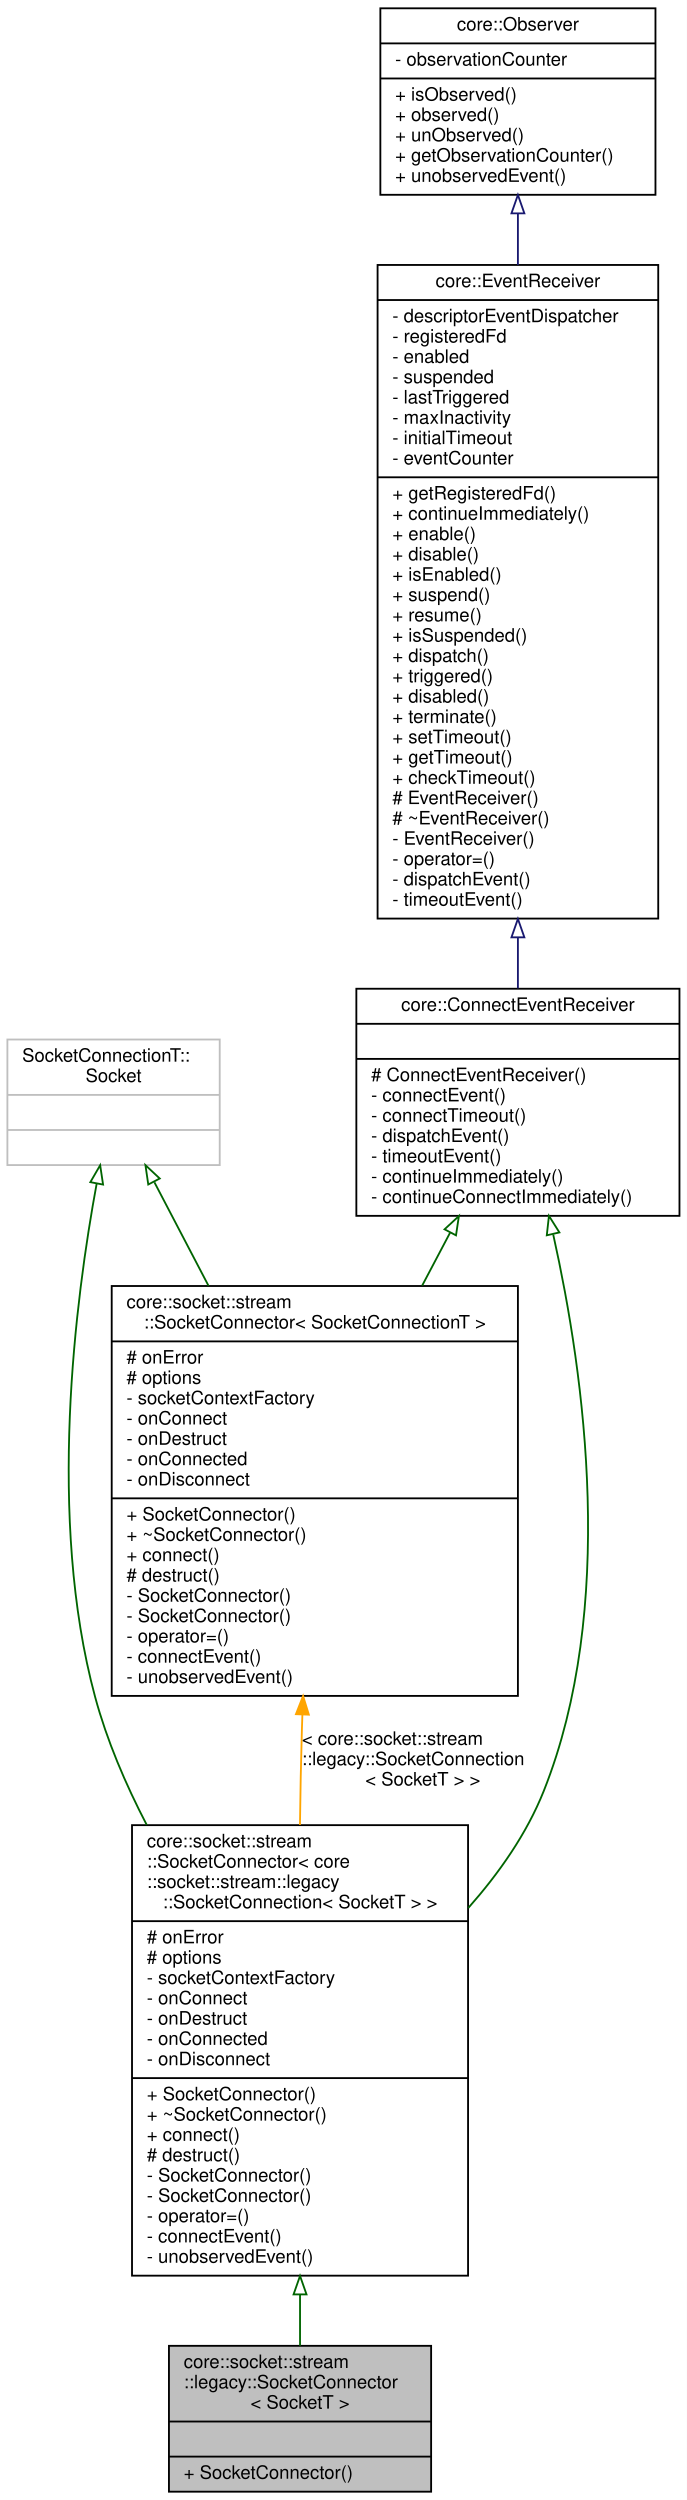
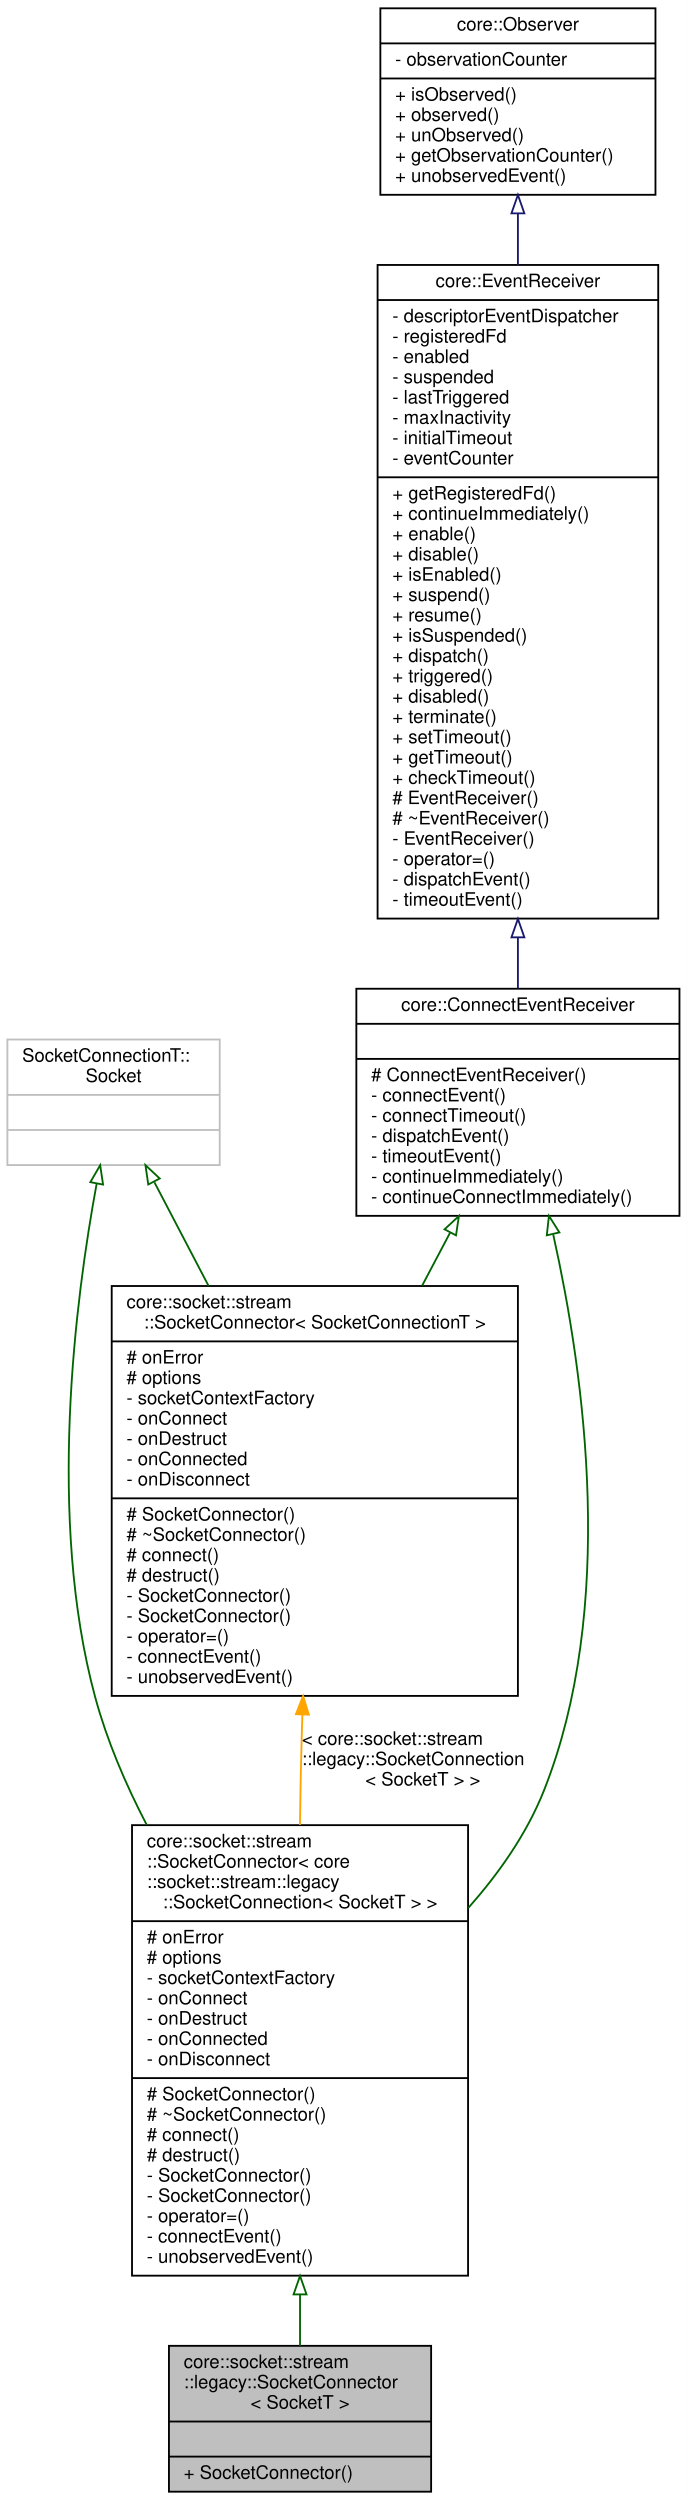
<svg xmlns="http://www.w3.org/2000/svg" xmlns:xlink="http://www.w3.org/1999/xlink" width="372pt" height="1354pt" viewBox="0.00 0.00 372.00 1354.00">
  <g id="graph0" class="graph" transform="scale(1 1) rotate(0) translate(4 1350)">
    <polygon fill="white" stroke="transparent" points="-4,4 -4,-1350 368,-1350 368,4 -4,4" />
    <g id="node1" class="node">
      <g id="a_node1">
        <a xlink:title=" ">
          <polygon fill="#bfbfbf" stroke="black" points="87.5,-0.5 87.5,-79.5 229.5,-79.5 229.5,-0.5 87.5,-0.5" />
          <text text-anchor="start" x="95.5" y="-67.5" font-family="Helvetica,sans-Serif" font-size="10.00">core::socket::stream</text>
          <text text-anchor="start" x="95.5" y="-56.5" font-family="Helvetica,sans-Serif" font-size="10.00">::legacy::SocketConnector</text>
          <text text-anchor="middle" x="158.5" y="-45.5" font-family="Helvetica,sans-Serif" font-size="10.00">&lt; SocketT &gt;</text>
          <polyline fill="none" stroke="black" points="87.5,-38.5 229.5,-38.5 " />
          <text text-anchor="middle" x="158.5" y="-26.5" font-family="Helvetica,sans-Serif" font-size="10.00"> </text>
          <polyline fill="none" stroke="black" points="87.5,-19.5 229.5,-19.5 " />
          <text text-anchor="start" x="95.5" y="-7.5" font-family="Helvetica,sans-Serif" font-size="10.00">+ SocketConnector()</text>
        </a>
      </g>
    </g>
    <g id="node2" class="node">
      <g id="a_node2">
        <a xlink:href="classcore_1_1socket_1_1stream_1_1_socket_connector.html" target="_top" xlink:title=" ">
          <polygon fill="white" stroke="black" points="67.5,-117.5 67.5,-361.5 249.5,-361.5 249.5,-117.5 67.5,-117.5" />
          <text text-anchor="start" x="75.5" y="-349.5" font-family="Helvetica,sans-Serif" font-size="10.00">core::socket::stream</text>
          <text text-anchor="start" x="75.5" y="-338.5" font-family="Helvetica,sans-Serif" font-size="10.00">::SocketConnector&lt; core</text>
          <text text-anchor="start" x="75.5" y="-327.5" font-family="Helvetica,sans-Serif" font-size="10.00">::socket::stream::legacy</text>
          <text text-anchor="middle" x="158.5" y="-316.5" font-family="Helvetica,sans-Serif" font-size="10.00">::SocketConnection&lt; SocketT &gt; &gt;</text>
          <polyline fill="none" stroke="black" points="67.5,-309.5 249.5,-309.5 " />
          <text text-anchor="start" x="75.5" y="-297.5" font-family="Helvetica,sans-Serif" font-size="10.00"># onError</text>
          <text text-anchor="start" x="75.5" y="-286.5" font-family="Helvetica,sans-Serif" font-size="10.00"># options</text>
          <text text-anchor="start" x="75.5" y="-275.5" font-family="Helvetica,sans-Serif" font-size="10.00">- socketContextFactory</text>
          <text text-anchor="start" x="75.5" y="-264.5" font-family="Helvetica,sans-Serif" font-size="10.00">- onConnect</text>
          <text text-anchor="start" x="75.5" y="-253.5" font-family="Helvetica,sans-Serif" font-size="10.00">- onDestruct</text>
          <text text-anchor="start" x="75.5" y="-242.5" font-family="Helvetica,sans-Serif" font-size="10.00">- onConnected</text>
          <text text-anchor="start" x="75.5" y="-231.5" font-family="Helvetica,sans-Serif" font-size="10.00">- onDisconnect</text>
          <polyline fill="none" stroke="black" points="67.5,-224.5 249.5,-224.5 " />
-           <text text-anchor="start" x="75.5" y="-212.5" font-family="Helvetica,sans-Serif" font-size="10.00">+ SocketConnector()</text>
-           <text text-anchor="start" x="75.5" y="-201.5" font-family="Helvetica,sans-Serif" font-size="10.00">+ ~SocketConnector()</text>
-           <text text-anchor="start" x="75.5" y="-190.5" font-family="Helvetica,sans-Serif" font-size="10.00">+ connect()</text>
+           <text text-anchor="start" x="75.5" y="-212.5" font-family="Helvetica,sans-Serif" font-size="10.00"># SocketConnector()</text>
+           <text text-anchor="start" x="75.5" y="-201.5" font-family="Helvetica,sans-Serif" font-size="10.00"># ~SocketConnector()</text>
+           <text text-anchor="start" x="75.5" y="-190.5" font-family="Helvetica,sans-Serif" font-size="10.00"># connect()</text>
          <text text-anchor="start" x="75.5" y="-179.5" font-family="Helvetica,sans-Serif" font-size="10.00"># destruct()</text>
          <text text-anchor="start" x="75.5" y="-168.5" font-family="Helvetica,sans-Serif" font-size="10.00">- SocketConnector()</text>
          <text text-anchor="start" x="75.5" y="-157.5" font-family="Helvetica,sans-Serif" font-size="10.00">- SocketConnector()</text>
          <text text-anchor="start" x="75.5" y="-146.5" font-family="Helvetica,sans-Serif" font-size="10.00">- operator=()</text>
          <text text-anchor="start" x="75.5" y="-135.5" font-family="Helvetica,sans-Serif" font-size="10.00">- connectEvent()</text>
          <text text-anchor="start" x="75.5" y="-124.5" font-family="Helvetica,sans-Serif" font-size="10.00">- unobservedEvent()</text>
        </a>
      </g>
    </g>
    <g id="edge1" class="edge">
      <path fill="none" stroke="darkgreen" d="M158.5,-107.31C158.5,-97.4 158.5,-87.99 158.5,-79.52" />
      <polygon fill="none" stroke="darkgreen" points="155,-107.36 158.5,-117.36 162,-107.36 155,-107.36" />
    </g>
    <g id="node3" class="node">
      <g id="a_node3">
        <a xlink:title=" ">
          <polygon fill="white" stroke="#bfbfbf" points="0,-719 0,-787 115,-787 115,-719 0,-719" />
          <text text-anchor="start" x="8" y="-775" font-family="Helvetica,sans-Serif" font-size="10.00">SocketConnectionT::</text>
          <text text-anchor="middle" x="57.5" y="-764" font-family="Helvetica,sans-Serif" font-size="10.00">Socket</text>
          <polyline fill="none" stroke="#bfbfbf" points="0,-757 115,-757 " />
          <text text-anchor="middle" x="57.5" y="-745" font-family="Helvetica,sans-Serif" font-size="10.00"> </text>
          <polyline fill="none" stroke="#bfbfbf" points="0,-738 115,-738 " />
          <text text-anchor="middle" x="57.5" y="-726" font-family="Helvetica,sans-Serif" font-size="10.00"> </text>
        </a>
      </g>
    </g>
    <g id="edge2" class="edge">
      <path fill="none" stroke="darkgreen" d="M48.37,-709.03C36.82,-646.57 21.4,-527.62 47.5,-431 53.86,-407.44 63.94,-383.8 75.49,-361.59" />
      <polygon fill="none" stroke="darkgreen" points="44.94,-709.75 50.25,-718.92 51.82,-708.44 44.94,-709.75" />
    </g>
    <g id="node7" class="node">
      <g id="a_node7">
        <a xlink:href="classcore_1_1socket_1_1stream_1_1_socket_connector.html" target="_top" xlink:title=" ">
          <polygon fill="white" stroke="black" points="56.5,-431.5 56.5,-653.5 276.5,-653.5 276.5,-431.5 56.5,-431.5" />
          <text text-anchor="start" x="64.5" y="-641.5" font-family="Helvetica,sans-Serif" font-size="10.00">core::socket::stream</text>
          <text text-anchor="middle" x="166.5" y="-630.5" font-family="Helvetica,sans-Serif" font-size="10.00">::SocketConnector&lt; SocketConnectionT &gt;</text>
          <polyline fill="none" stroke="black" points="56.5,-623.5 276.5,-623.5 " />
          <text text-anchor="start" x="64.5" y="-611.5" font-family="Helvetica,sans-Serif" font-size="10.00"># onError</text>
          <text text-anchor="start" x="64.5" y="-600.5" font-family="Helvetica,sans-Serif" font-size="10.00"># options</text>
          <text text-anchor="start" x="64.5" y="-589.5" font-family="Helvetica,sans-Serif" font-size="10.00">- socketContextFactory</text>
          <text text-anchor="start" x="64.5" y="-578.5" font-family="Helvetica,sans-Serif" font-size="10.00">- onConnect</text>
          <text text-anchor="start" x="64.5" y="-567.5" font-family="Helvetica,sans-Serif" font-size="10.00">- onDestruct</text>
          <text text-anchor="start" x="64.5" y="-556.5" font-family="Helvetica,sans-Serif" font-size="10.00">- onConnected</text>
          <text text-anchor="start" x="64.5" y="-545.5" font-family="Helvetica,sans-Serif" font-size="10.00">- onDisconnect</text>
          <polyline fill="none" stroke="black" points="56.5,-538.5 276.5,-538.5 " />
-           <text text-anchor="start" x="64.5" y="-526.5" font-family="Helvetica,sans-Serif" font-size="10.00">+ SocketConnector()</text>
-           <text text-anchor="start" x="64.5" y="-515.5" font-family="Helvetica,sans-Serif" font-size="10.00">+ ~SocketConnector()</text>
-           <text text-anchor="start" x="64.5" y="-504.5" font-family="Helvetica,sans-Serif" font-size="10.00">+ connect()</text>
+           <text text-anchor="start" x="64.5" y="-526.5" font-family="Helvetica,sans-Serif" font-size="10.00"># SocketConnector()</text>
+           <text text-anchor="start" x="64.5" y="-515.5" font-family="Helvetica,sans-Serif" font-size="10.00"># ~SocketConnector()</text>
+           <text text-anchor="start" x="64.5" y="-504.5" font-family="Helvetica,sans-Serif" font-size="10.00"># connect()</text>
          <text text-anchor="start" x="64.5" y="-493.5" font-family="Helvetica,sans-Serif" font-size="10.00"># destruct()</text>
          <text text-anchor="start" x="64.5" y="-482.5" font-family="Helvetica,sans-Serif" font-size="10.00">- SocketConnector()</text>
          <text text-anchor="start" x="64.5" y="-471.5" font-family="Helvetica,sans-Serif" font-size="10.00">- SocketConnector()</text>
          <text text-anchor="start" x="64.5" y="-460.5" font-family="Helvetica,sans-Serif" font-size="10.00">- operator=()</text>
          <text text-anchor="start" x="64.5" y="-449.5" font-family="Helvetica,sans-Serif" font-size="10.00">- connectEvent()</text>
          <text text-anchor="start" x="64.5" y="-438.5" font-family="Helvetica,sans-Serif" font-size="10.00">- unobservedEvent()</text>
        </a>
      </g>
    </g>
    <g id="edge7" class="edge">
      <path fill="none" stroke="darkgreen" d="M79.63,-709.67C88.23,-693.22 98.51,-673.55 108.95,-653.58" />
      <polygon fill="none" stroke="darkgreen" points="76.3,-708.48 74.77,-718.96 82.51,-711.72 76.3,-708.48" />
    </g>
    <g id="node4" class="node">
      <g id="a_node4">
        <a xlink:href="classcore_1_1_connect_event_receiver.html" target="_top" xlink:title=" ">
          <polygon fill="white" stroke="black" points="189,-691.5 189,-814.5 364,-814.5 364,-691.5 189,-691.5" />
          <text text-anchor="middle" x="276.5" y="-802.5" font-family="Helvetica,sans-Serif" font-size="10.00">core::ConnectEventReceiver</text>
          <polyline fill="none" stroke="black" points="189,-795.5 364,-795.5 " />
          <text text-anchor="middle" x="276.5" y="-783.5" font-family="Helvetica,sans-Serif" font-size="10.00"> </text>
          <polyline fill="none" stroke="black" points="189,-776.5 364,-776.5 " />
          <text text-anchor="start" x="197" y="-764.5" font-family="Helvetica,sans-Serif" font-size="10.00"># ConnectEventReceiver()</text>
          <text text-anchor="start" x="197" y="-753.5" font-family="Helvetica,sans-Serif" font-size="10.00">- connectEvent()</text>
          <text text-anchor="start" x="197" y="-742.5" font-family="Helvetica,sans-Serif" font-size="10.00">- connectTimeout()</text>
          <text text-anchor="start" x="197" y="-731.5" font-family="Helvetica,sans-Serif" font-size="10.00">- dispatchEvent()</text>
          <text text-anchor="start" x="197" y="-720.5" font-family="Helvetica,sans-Serif" font-size="10.00">- timeoutEvent()</text>
          <text text-anchor="start" x="197" y="-709.5" font-family="Helvetica,sans-Serif" font-size="10.00">- continueImmediately()</text>
          <text text-anchor="start" x="197" y="-698.5" font-family="Helvetica,sans-Serif" font-size="10.00">- continueConnectImmediately()</text>
        </a>
      </g>
    </g>
    <g id="edge3" class="edge">
      <path fill="none" stroke="darkgreen" d="M295.62,-681.41C312.81,-604.38 329.85,-478.84 290.5,-380 281.31,-356.92 266.29,-335.46 249.61,-316.63" />
      <polygon fill="none" stroke="darkgreen" points="292.14,-680.96 293.31,-691.49 298.96,-682.52 292.14,-680.96" />
    </g>
    <g id="edge8" class="edge">
      <path fill="none" stroke="darkgreen" d="M239.74,-682.32C234.87,-673.09 229.78,-663.44 224.65,-653.73" />
      <polygon fill="none" stroke="darkgreen" points="236.77,-684.2 244.54,-691.41 242.97,-680.94 236.77,-684.2" />
    </g>
    <g id="node5" class="node">
      <g id="a_node5">
        <a xlink:href="classcore_1_1_event_receiver.html" target="_top" xlink:title=" ">
          <polygon fill="white" stroke="black" points="200.5,-852.5 200.5,-1206.5 352.5,-1206.5 352.5,-852.5 200.5,-852.5" />
          <text text-anchor="middle" x="276.5" y="-1194.5" font-family="Helvetica,sans-Serif" font-size="10.00">core::EventReceiver</text>
          <polyline fill="none" stroke="black" points="200.5,-1187.5 352.5,-1187.5 " />
          <text text-anchor="start" x="208.5" y="-1175.5" font-family="Helvetica,sans-Serif" font-size="10.00">- descriptorEventDispatcher</text>
          <text text-anchor="start" x="208.5" y="-1164.5" font-family="Helvetica,sans-Serif" font-size="10.00">- registeredFd</text>
          <text text-anchor="start" x="208.5" y="-1153.5" font-family="Helvetica,sans-Serif" font-size="10.00">- enabled</text>
          <text text-anchor="start" x="208.5" y="-1142.5" font-family="Helvetica,sans-Serif" font-size="10.00">- suspended</text>
          <text text-anchor="start" x="208.5" y="-1131.5" font-family="Helvetica,sans-Serif" font-size="10.00">- lastTriggered</text>
          <text text-anchor="start" x="208.5" y="-1120.5" font-family="Helvetica,sans-Serif" font-size="10.00">- maxInactivity</text>
          <text text-anchor="start" x="208.5" y="-1109.5" font-family="Helvetica,sans-Serif" font-size="10.00">- initialTimeout</text>
          <text text-anchor="start" x="208.5" y="-1098.5" font-family="Helvetica,sans-Serif" font-size="10.00">- eventCounter</text>
          <polyline fill="none" stroke="black" points="200.5,-1091.5 352.5,-1091.5 " />
          <text text-anchor="start" x="208.5" y="-1079.5" font-family="Helvetica,sans-Serif" font-size="10.00">+ getRegisteredFd()</text>
          <text text-anchor="start" x="208.5" y="-1068.5" font-family="Helvetica,sans-Serif" font-size="10.00">+ continueImmediately()</text>
          <text text-anchor="start" x="208.5" y="-1057.5" font-family="Helvetica,sans-Serif" font-size="10.00">+ enable()</text>
          <text text-anchor="start" x="208.5" y="-1046.5" font-family="Helvetica,sans-Serif" font-size="10.00">+ disable()</text>
          <text text-anchor="start" x="208.5" y="-1035.5" font-family="Helvetica,sans-Serif" font-size="10.00">+ isEnabled()</text>
          <text text-anchor="start" x="208.5" y="-1024.5" font-family="Helvetica,sans-Serif" font-size="10.00">+ suspend()</text>
          <text text-anchor="start" x="208.5" y="-1013.5" font-family="Helvetica,sans-Serif" font-size="10.00">+ resume()</text>
          <text text-anchor="start" x="208.5" y="-1002.5" font-family="Helvetica,sans-Serif" font-size="10.00">+ isSuspended()</text>
          <text text-anchor="start" x="208.5" y="-991.5" font-family="Helvetica,sans-Serif" font-size="10.00">+ dispatch()</text>
          <text text-anchor="start" x="208.5" y="-980.5" font-family="Helvetica,sans-Serif" font-size="10.00">+ triggered()</text>
          <text text-anchor="start" x="208.5" y="-969.5" font-family="Helvetica,sans-Serif" font-size="10.00">+ disabled()</text>
          <text text-anchor="start" x="208.5" y="-958.5" font-family="Helvetica,sans-Serif" font-size="10.00">+ terminate()</text>
          <text text-anchor="start" x="208.5" y="-947.5" font-family="Helvetica,sans-Serif" font-size="10.00">+ setTimeout()</text>
          <text text-anchor="start" x="208.5" y="-936.5" font-family="Helvetica,sans-Serif" font-size="10.00">+ getTimeout()</text>
          <text text-anchor="start" x="208.5" y="-925.5" font-family="Helvetica,sans-Serif" font-size="10.00">+ checkTimeout()</text>
          <text text-anchor="start" x="208.5" y="-914.5" font-family="Helvetica,sans-Serif" font-size="10.00"># EventReceiver()</text>
          <text text-anchor="start" x="208.5" y="-903.5" font-family="Helvetica,sans-Serif" font-size="10.00"># ~EventReceiver()</text>
          <text text-anchor="start" x="208.5" y="-892.5" font-family="Helvetica,sans-Serif" font-size="10.00">- EventReceiver()</text>
          <text text-anchor="start" x="208.5" y="-881.5" font-family="Helvetica,sans-Serif" font-size="10.00">- operator=()</text>
          <text text-anchor="start" x="208.5" y="-870.5" font-family="Helvetica,sans-Serif" font-size="10.00">- dispatchEvent()</text>
          <text text-anchor="start" x="208.5" y="-859.5" font-family="Helvetica,sans-Serif" font-size="10.00">- timeoutEvent()</text>
        </a>
      </g>
    </g>
    <g id="edge4" class="edge">
      <path fill="none" stroke="midnightblue" d="M276.5,-842.18C276.5,-832.57 276.5,-823.33 276.5,-814.69" />
      <polygon fill="none" stroke="midnightblue" points="273,-842.33 276.5,-852.33 280,-842.33 273,-842.33" />
    </g>
    <g id="node6" class="node">
      <g id="a_node6">
        <a xlink:href="classcore_1_1_observer.html" target="_top" xlink:title=" ">
          <polygon fill="white" stroke="black" points="202,-1244.5 202,-1345.5 351,-1345.5 351,-1244.5 202,-1244.5" />
          <text text-anchor="middle" x="276.5" y="-1333.5" font-family="Helvetica,sans-Serif" font-size="10.00">core::Observer</text>
          <polyline fill="none" stroke="black" points="202,-1326.5 351,-1326.5 " />
          <text text-anchor="start" x="210" y="-1314.5" font-family="Helvetica,sans-Serif" font-size="10.00">- observationCounter</text>
          <polyline fill="none" stroke="black" points="202,-1307.5 351,-1307.5 " />
          <text text-anchor="start" x="210" y="-1295.5" font-family="Helvetica,sans-Serif" font-size="10.00">+ isObserved()</text>
          <text text-anchor="start" x="210" y="-1284.5" font-family="Helvetica,sans-Serif" font-size="10.00">+ observed()</text>
          <text text-anchor="start" x="210" y="-1273.5" font-family="Helvetica,sans-Serif" font-size="10.00">+ unObserved()</text>
          <text text-anchor="start" x="210" y="-1262.5" font-family="Helvetica,sans-Serif" font-size="10.00">+ getObservationCounter()</text>
          <text text-anchor="start" x="210" y="-1251.5" font-family="Helvetica,sans-Serif" font-size="10.00">+ unobservedEvent()</text>
        </a>
      </g>
    </g>
    <g id="edge5" class="edge">
      <path fill="none" stroke="midnightblue" d="M276.5,-1234.15C276.5,-1225.46 276.5,-1216.17 276.5,-1206.52" />
      <polygon fill="none" stroke="midnightblue" points="273,-1234.44 276.5,-1244.44 280,-1234.44 273,-1234.44" />
    </g>
    <g id="edge6" class="edge">
      <path fill="none" stroke="orange" d="M159.77,-421.28C159.67,-418.5 159.58,-415.73 159.5,-413 159,-396.39 158.67,-378.87 158.46,-361.62" />
      <polygon fill="orange" stroke="orange" points="156.28,-421.6 160.15,-431.46 163.27,-421.34 156.28,-421.6" />
      <text text-anchor="start" x="159.5" y="-405" font-family="Helvetica,sans-Serif" font-size="10.00"> &lt; core::socket::stream</text>
      <text text-anchor="start" x="159.5" y="-394" font-family="Helvetica,sans-Serif" font-size="10.00">::legacy::SocketConnection</text>
      <text text-anchor="middle" x="225" y="-383" font-family="Helvetica,sans-Serif" font-size="10.00">&lt; SocketT &gt; &gt;</text>
    </g>
  </g>
</svg>
